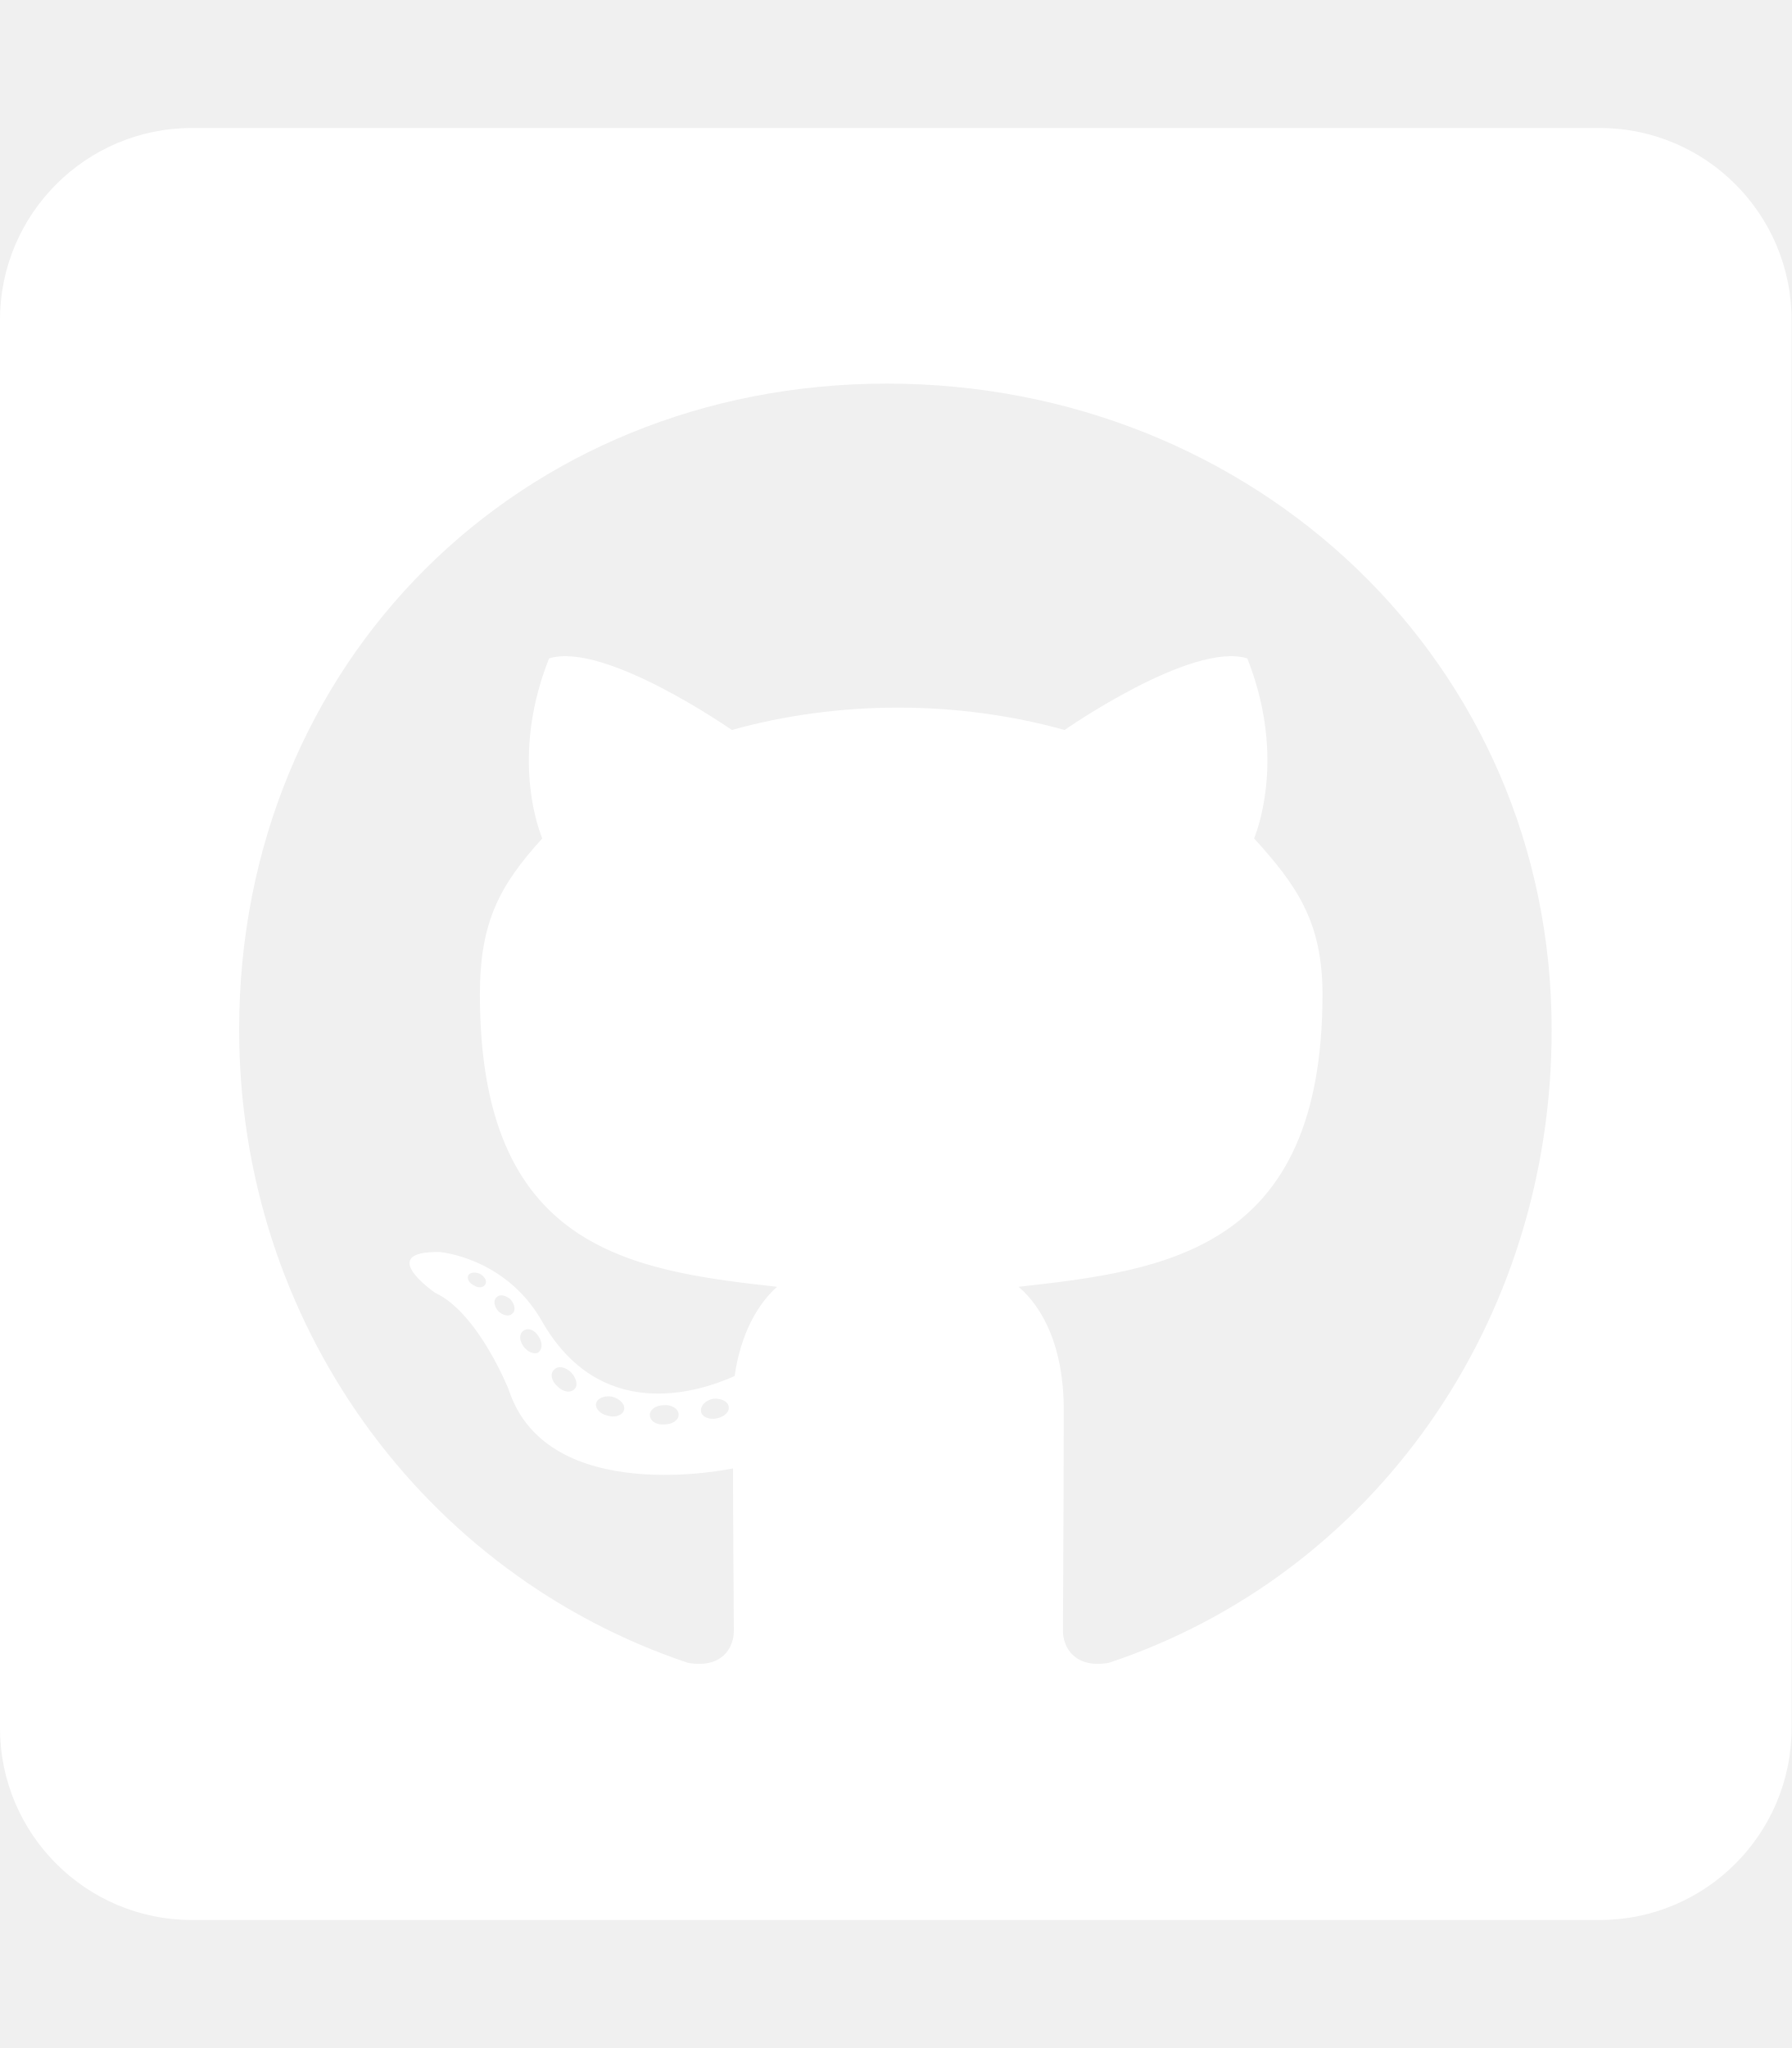
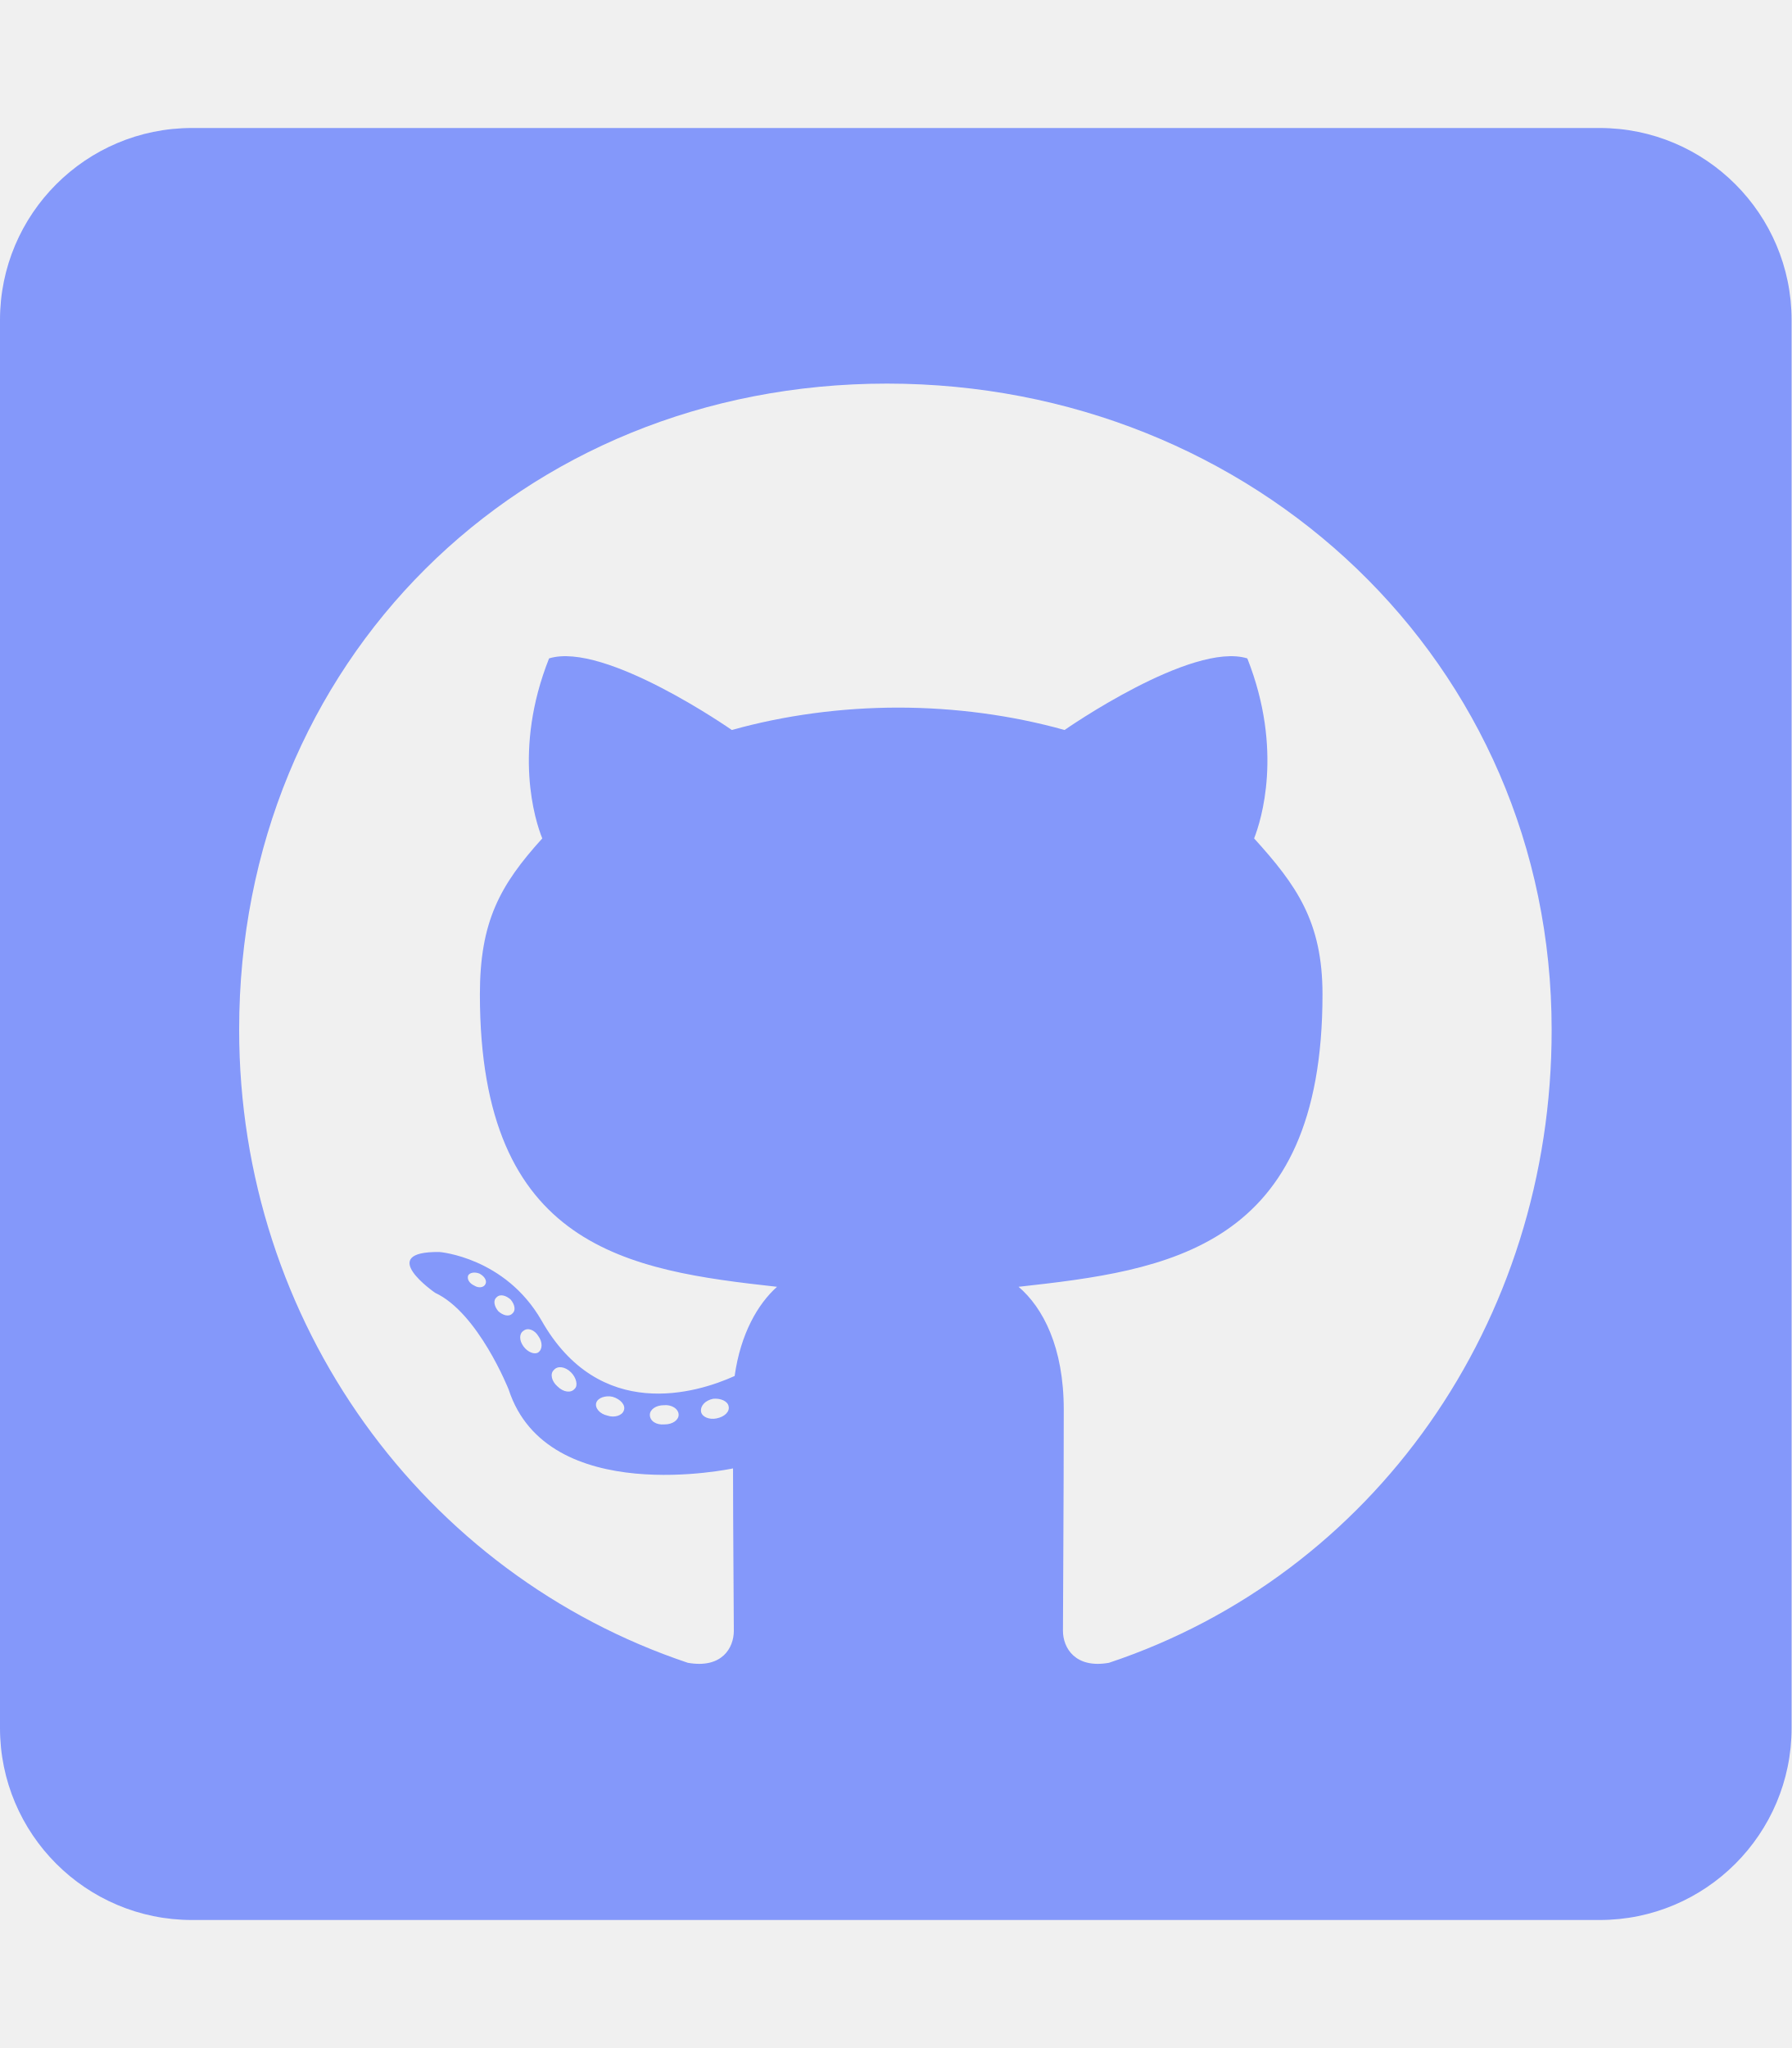
<svg xmlns="http://www.w3.org/2000/svg" height="1em" viewBox="0 0 448 512">
-   <style>svg{fill:#FFF}</style>
+   <style>svg{fill:#8498FA}</style>
  <path d="M400 32H48C21.5 32 0 53.5 0 80v352c0 26.5 21.5 48 48 48h352c26.5 0 48-21.5 48-48V80c0-26.5-21.5-48-48-48zM277.3 415.7c-8.4 1.5-11.5-3.7-11.5-8 0-5.4.2-33 .2-55.3 0-15.6-5.2-25.5-11.3-30.7 37-4.1 76-9.2 76-73.1 0-18.2-6.5-27.3-17.1-39 1.7-4.3 7.4-22-1.7-45-13.9-4.3-45.7 17.9-45.7 17.9-13.2-3.7-27.5-5.6-41.6-5.6-14.1 0-28.4 1.9-41.6 5.6 0 0-31.8-22.2-45.7-17.9-9.1 22.9-3.5 40.6-1.7 45-10.6 11.7-15.6 20.8-15.6 39 0 63.6 37.3 69 74.3 73.1-4.8 4.3-9.1 11.7-10.6 22.3-9.5 4.3-33.8 11.7-48.3-13.9-9.1-15.8-25.5-17.1-25.5-17.1-16.2-.2-1.1 10.2-1.1 10.2 10.8 5 18.4 24.2 18.4 24.2 9.7 29.7 56.1 19.7 56.1 19.7 0 13.9.2 36.5.2 40.6 0 4.3-3 9.5-11.5 8-66-22.1-112.2-84.9-112.2-158.3 0-91.8 70.2-161.5 162-161.5S388 165.6 388 257.4c.1 73.4-44.7 136.3-110.7 158.3zm-98.1-61.1c-1.9.4-3.7-.4-3.9-1.7-.2-1.5 1.1-2.8 3-3.2 1.9-.2 3.7.6 3.9 1.9.3 1.3-1 2.6-3 3zm-9.5-.9c0 1.3-1.5 2.4-3.5 2.4-2.2.2-3.7-.9-3.7-2.4 0-1.3 1.5-2.4 3.5-2.4 1.9-.2 3.7.9 3.7 2.4zm-13.7-1.1c-.4 1.3-2.4 1.9-4.1 1.3-1.9-.4-3.2-1.9-2.8-3.2.4-1.3 2.4-1.9 4.1-1.5 2 .6 3.3 2.1 2.8 3.4zm-12.3-5.4c-.9 1.1-2.8.9-4.3-.6-1.5-1.3-1.9-3.2-.9-4.1.9-1.1 2.8-.9 4.3.6 1.3 1.3 1.8 3.3.9 4.1zm-9.1-9.1c-.9.6-2.6 0-3.7-1.5s-1.1-3.2 0-3.9c1.1-.9 2.8-.2 3.7 1.3 1.1 1.5 1.1 3.3 0 4.1zm-6.5-9.7c-.9.9-2.4.4-3.5-.6-1.1-1.3-1.3-2.8-.4-3.5.9-.9 2.4-.4 3.5.6 1.1 1.3 1.3 2.8.4 3.5zm-6.7-7.4c-.4.9-1.7 1.1-2.8.4-1.3-.6-1.9-1.7-1.5-2.6.4-.6 1.5-.9 2.8-.4 1.3.7 1.9 1.8 1.5 2.6z" />
</svg>
